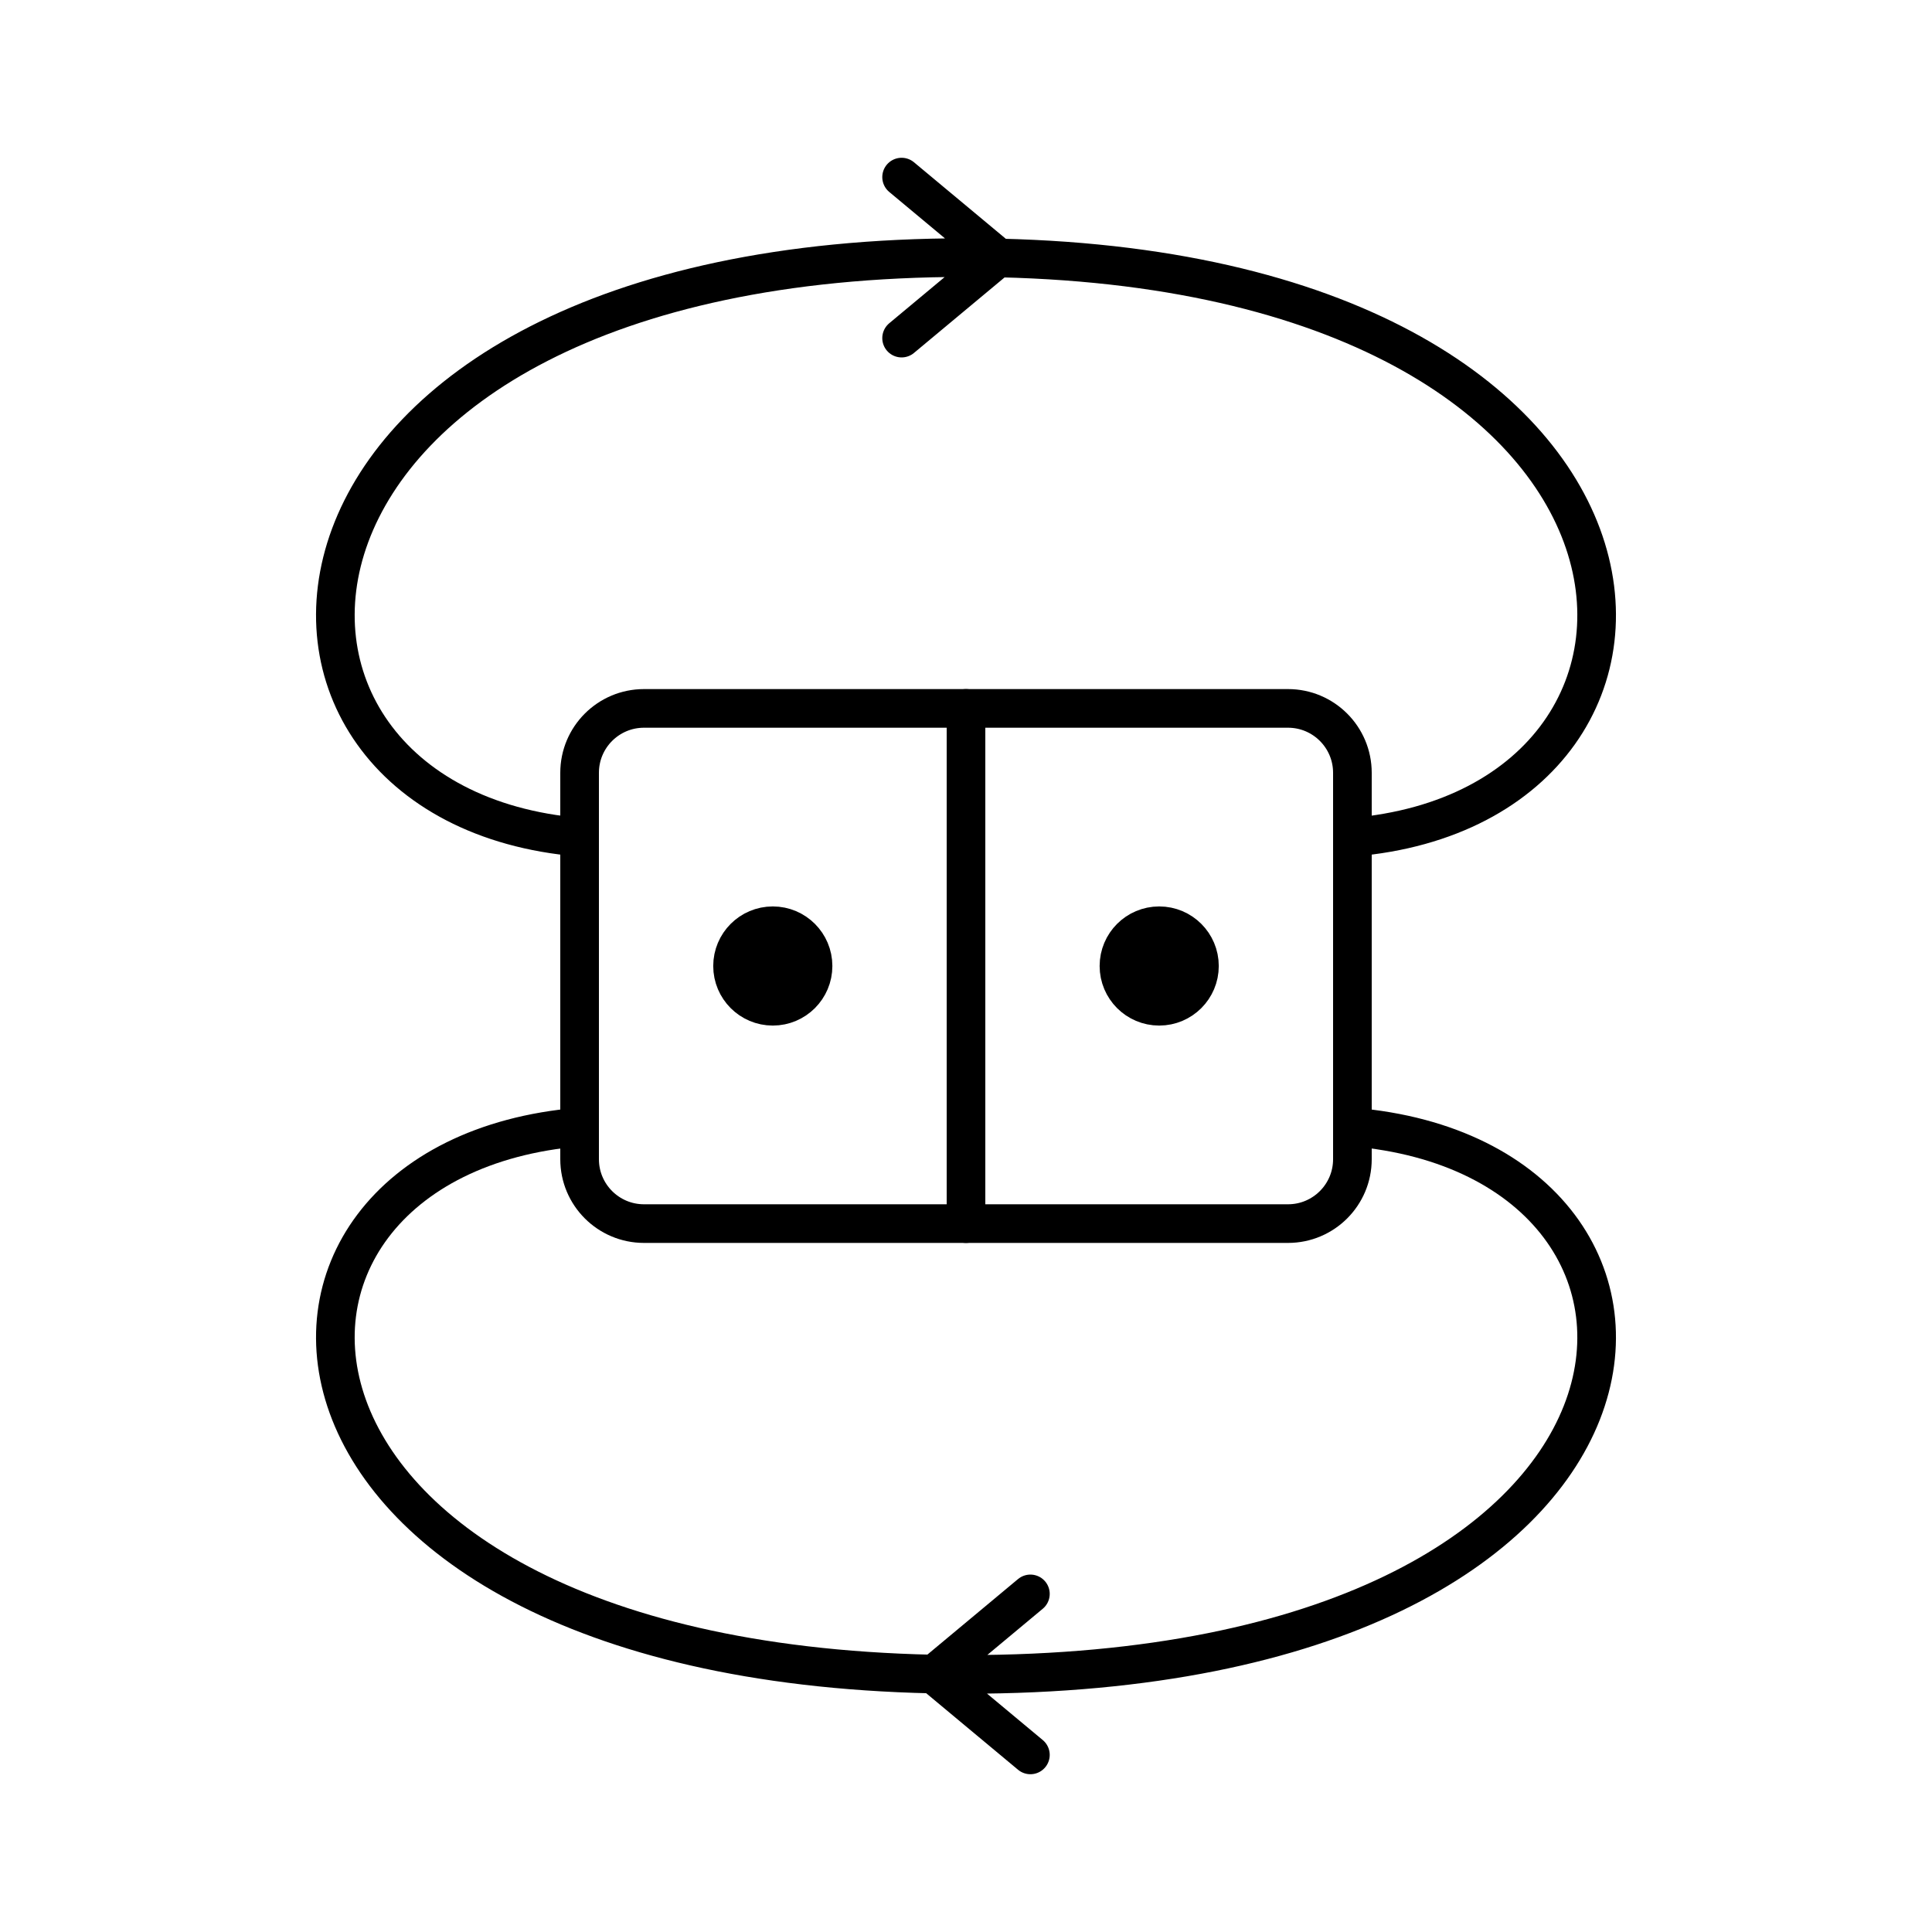
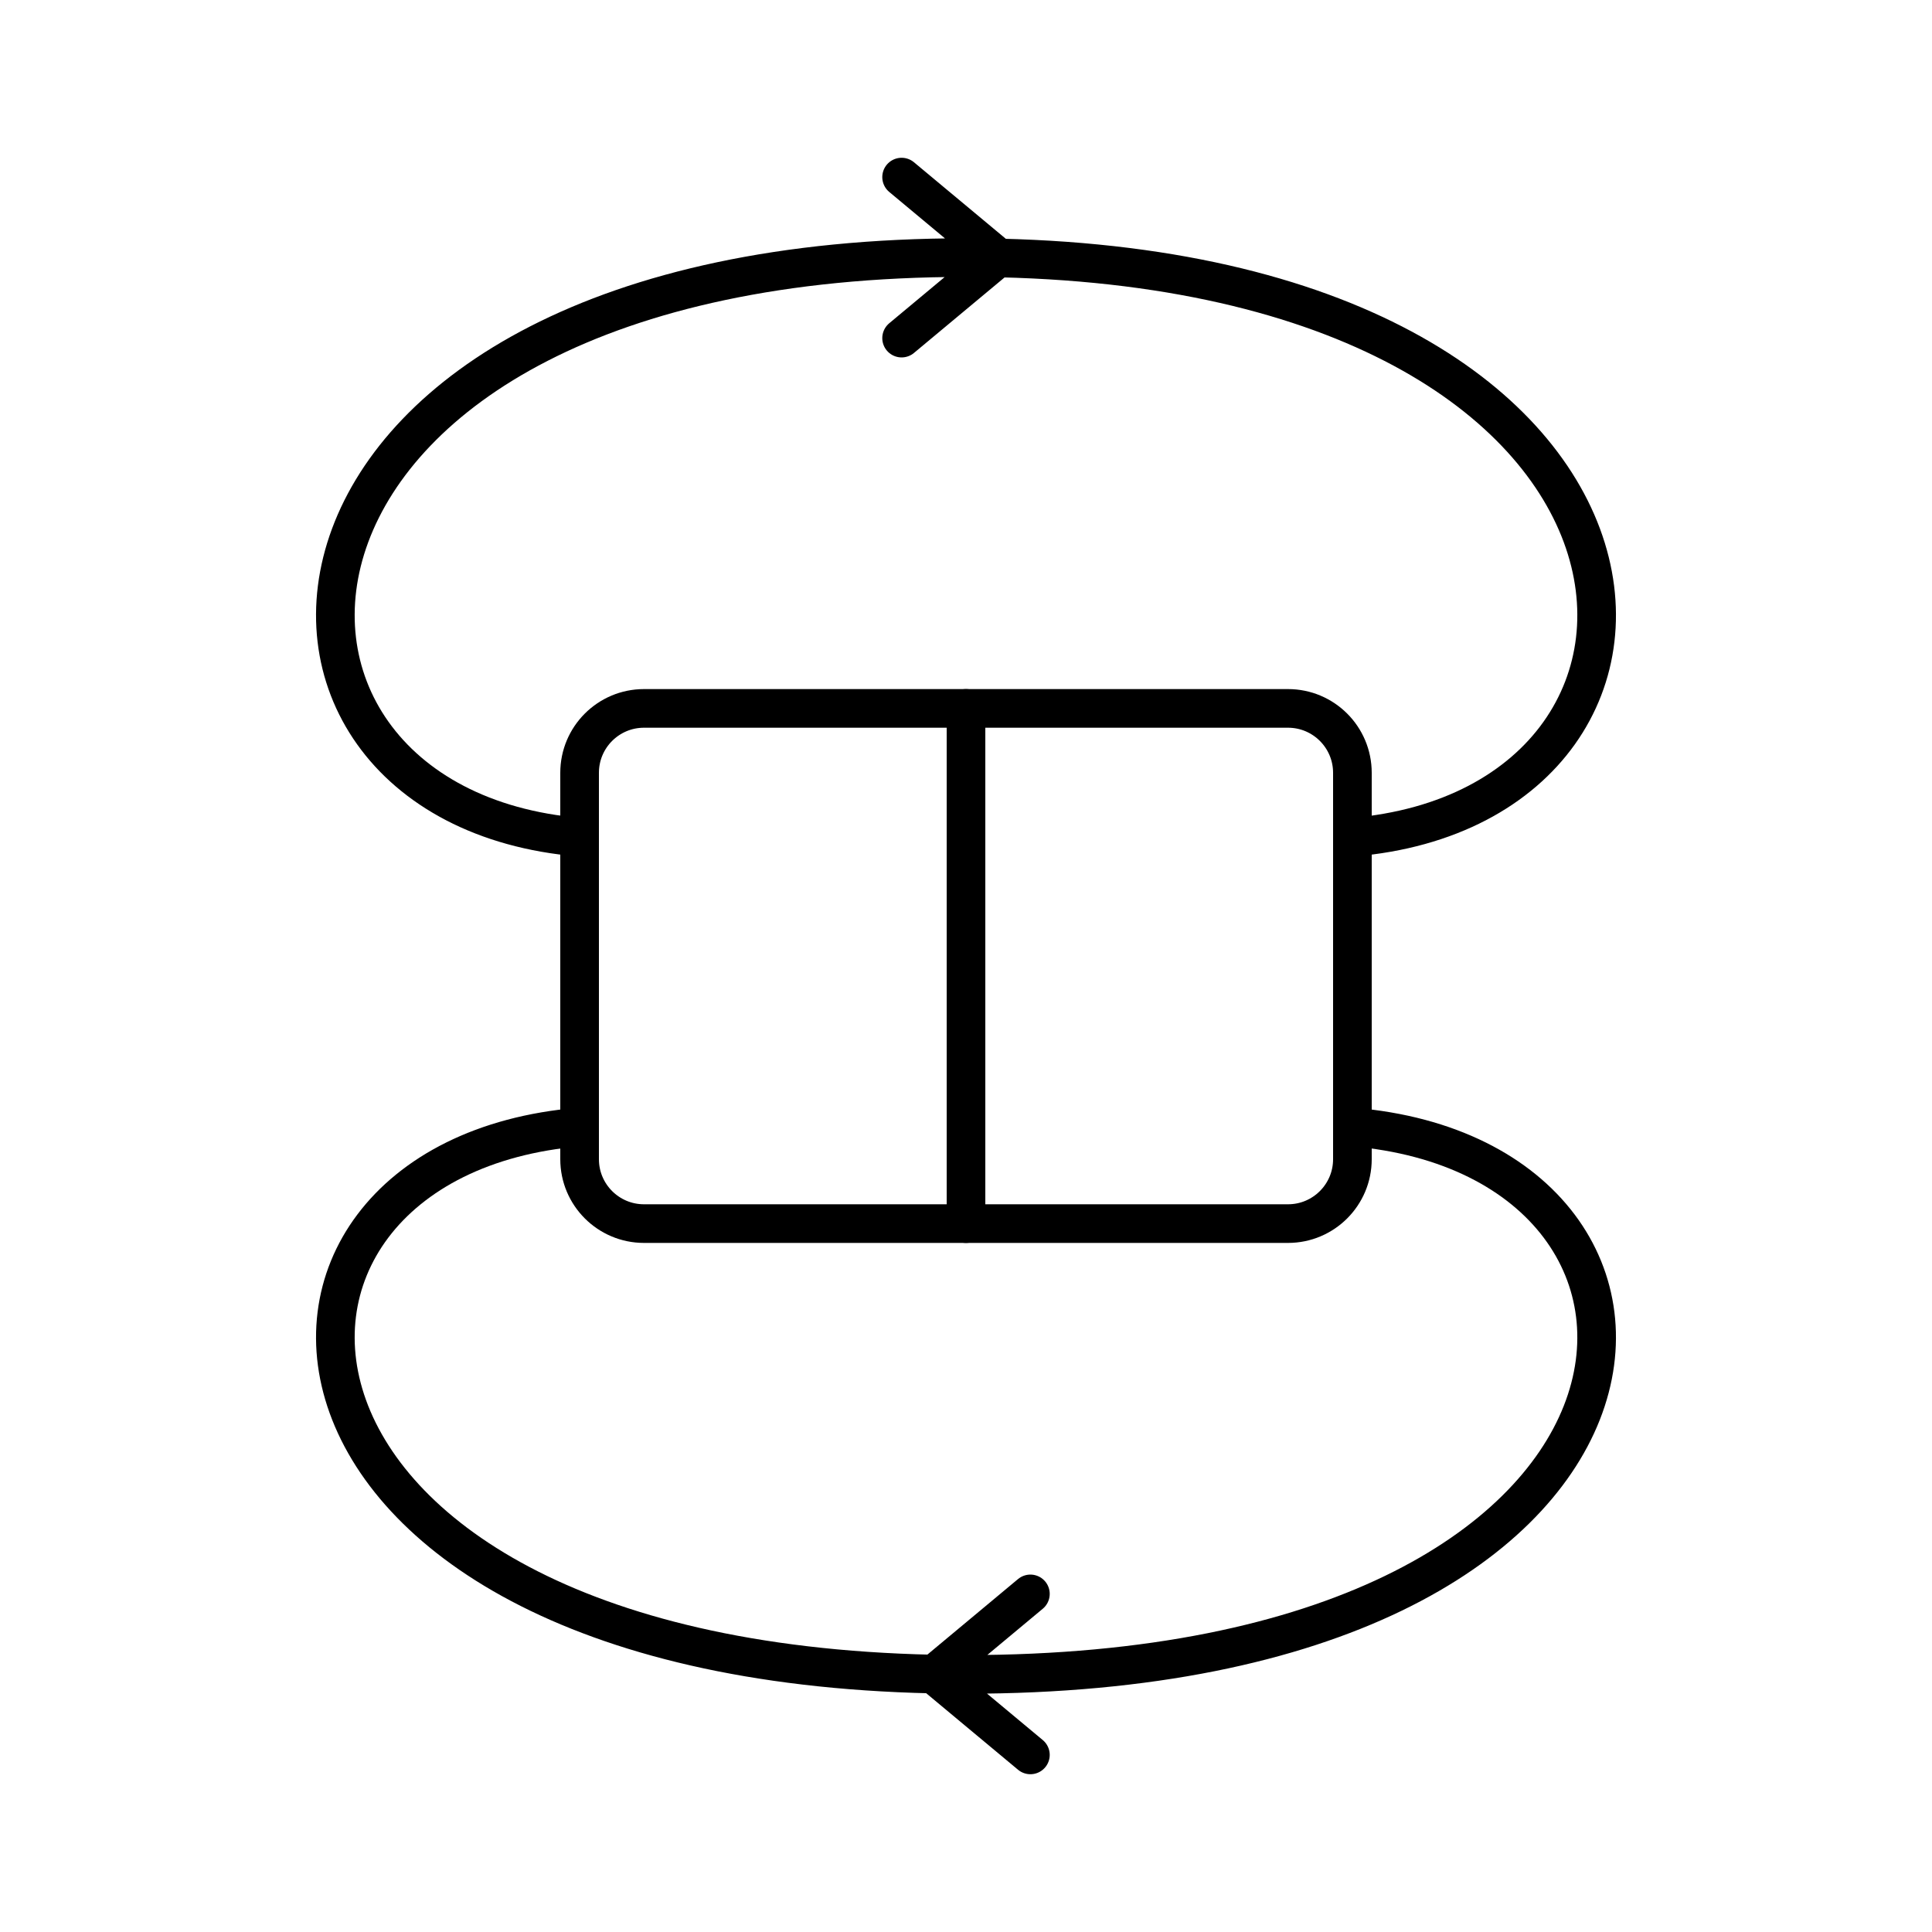
<svg xmlns="http://www.w3.org/2000/svg" viewBox="0 0 120 120" fill="none" stroke="#000" stroke-width="2.4" stroke-linecap="round" stroke-linejoin="round">
  <rect x="36" y="44" width="48" height="32" rx="4" />
  <path d="M60 44V76M36 52C12 50 14 16 60 16C106 16 108 50 84 52M36 70C12 72 14 104 60 104C106 104 108 72 84 70M56 11L62 16L56 21M64 99L58 104L64 109" />
-   <circle cx="48" cy="60" r="2.5" fill="#000" />
-   <circle cx="72" cy="60" r="2.5" fill="#000" />
</svg>
